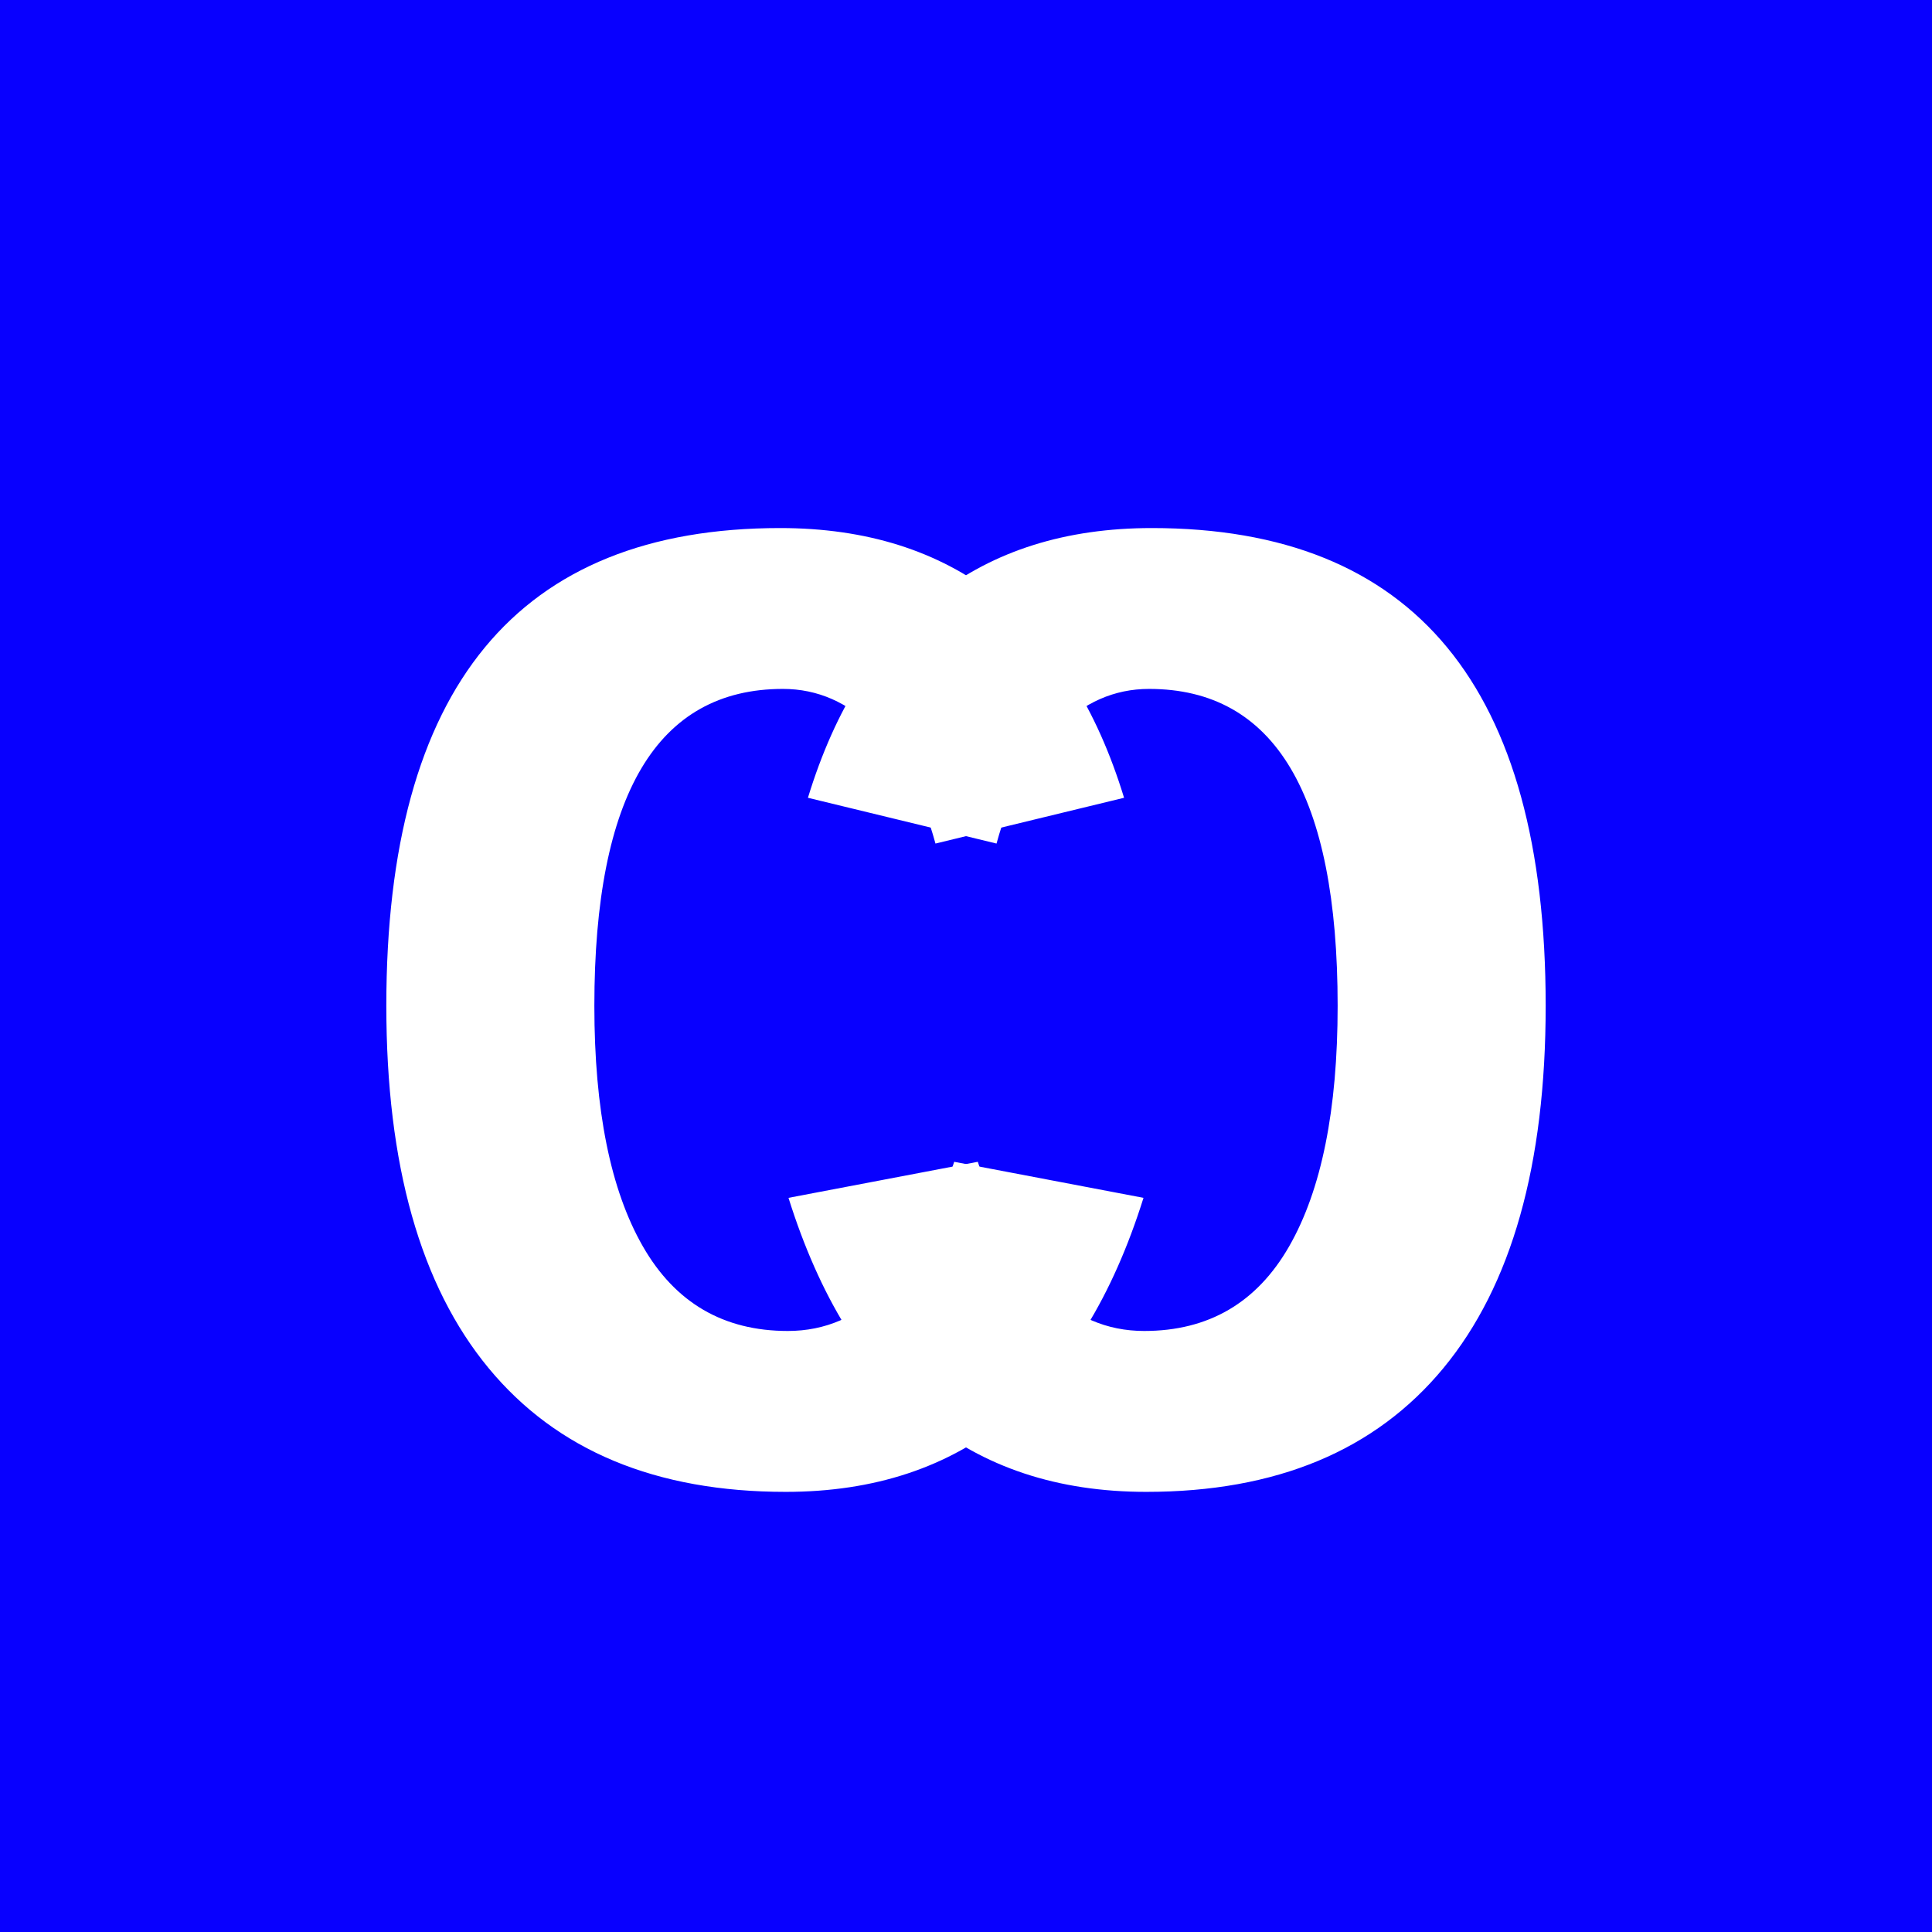
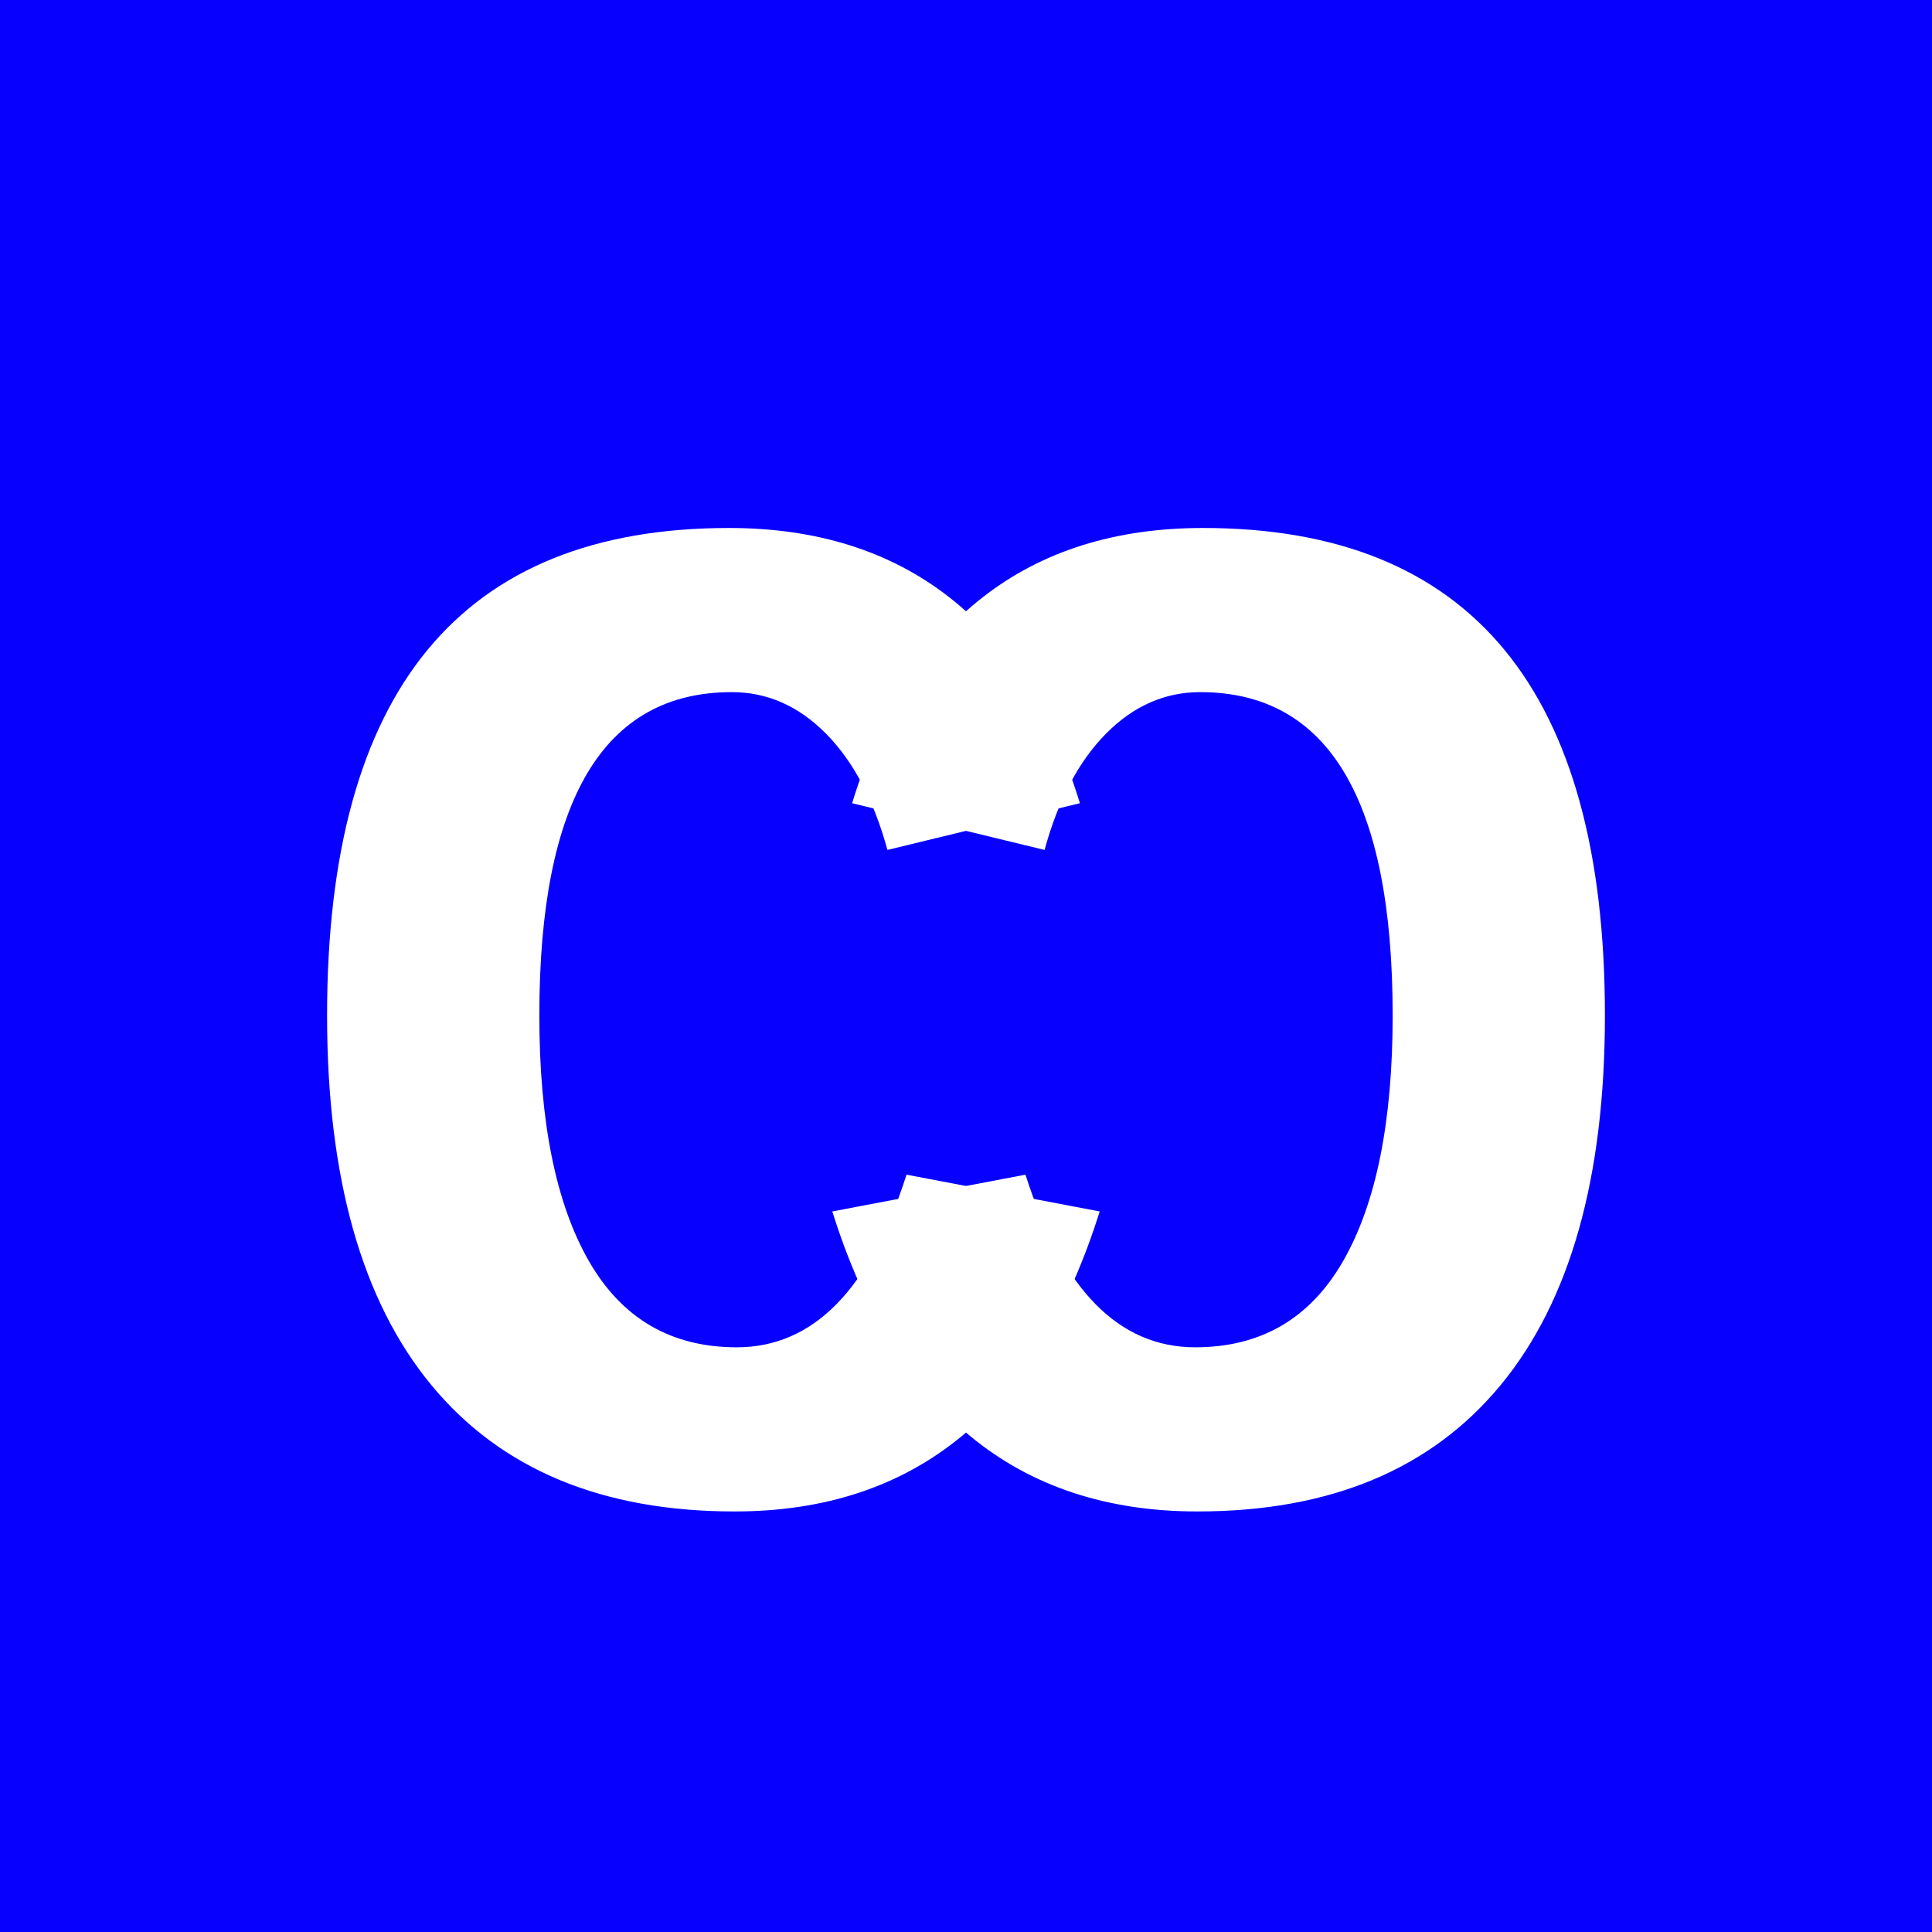
- <svg xmlns="http://www.w3.org/2000/svg" viewBox="0 -52 800 800" width="800" height="800" role="img" aria-label="cozycubes">
-   <rect x="0" y="-52" width="800" height="800" fill="#0800FF" />
+ <svg xmlns="http://www.w3.org/2000/svg" viewBox="0 -60 800 800" width="800" height="800" role="img" aria-label="cozycubes">
+   <rect x="0" y="-60" width="800" height="800" fill="#0800FF" />
  <g font-family="'JetBrains Mono', 'SF Mono', 'Courier New', monospace" font-weight="700" fill="#FFFFFF">
-     <text x="137" y="560" font-size="588">C</text>
-     <text x="663" y="560" font-size="588" transform="scale(-1,1) translate(-1326,0)">C</text>
+     <text x="112" y="560" font-size="600">C</text>
+     <text x="688" y="560" font-size="600" transform="scale(-1,1) translate(-1376,0)">C</text>
  </g>
</svg>
